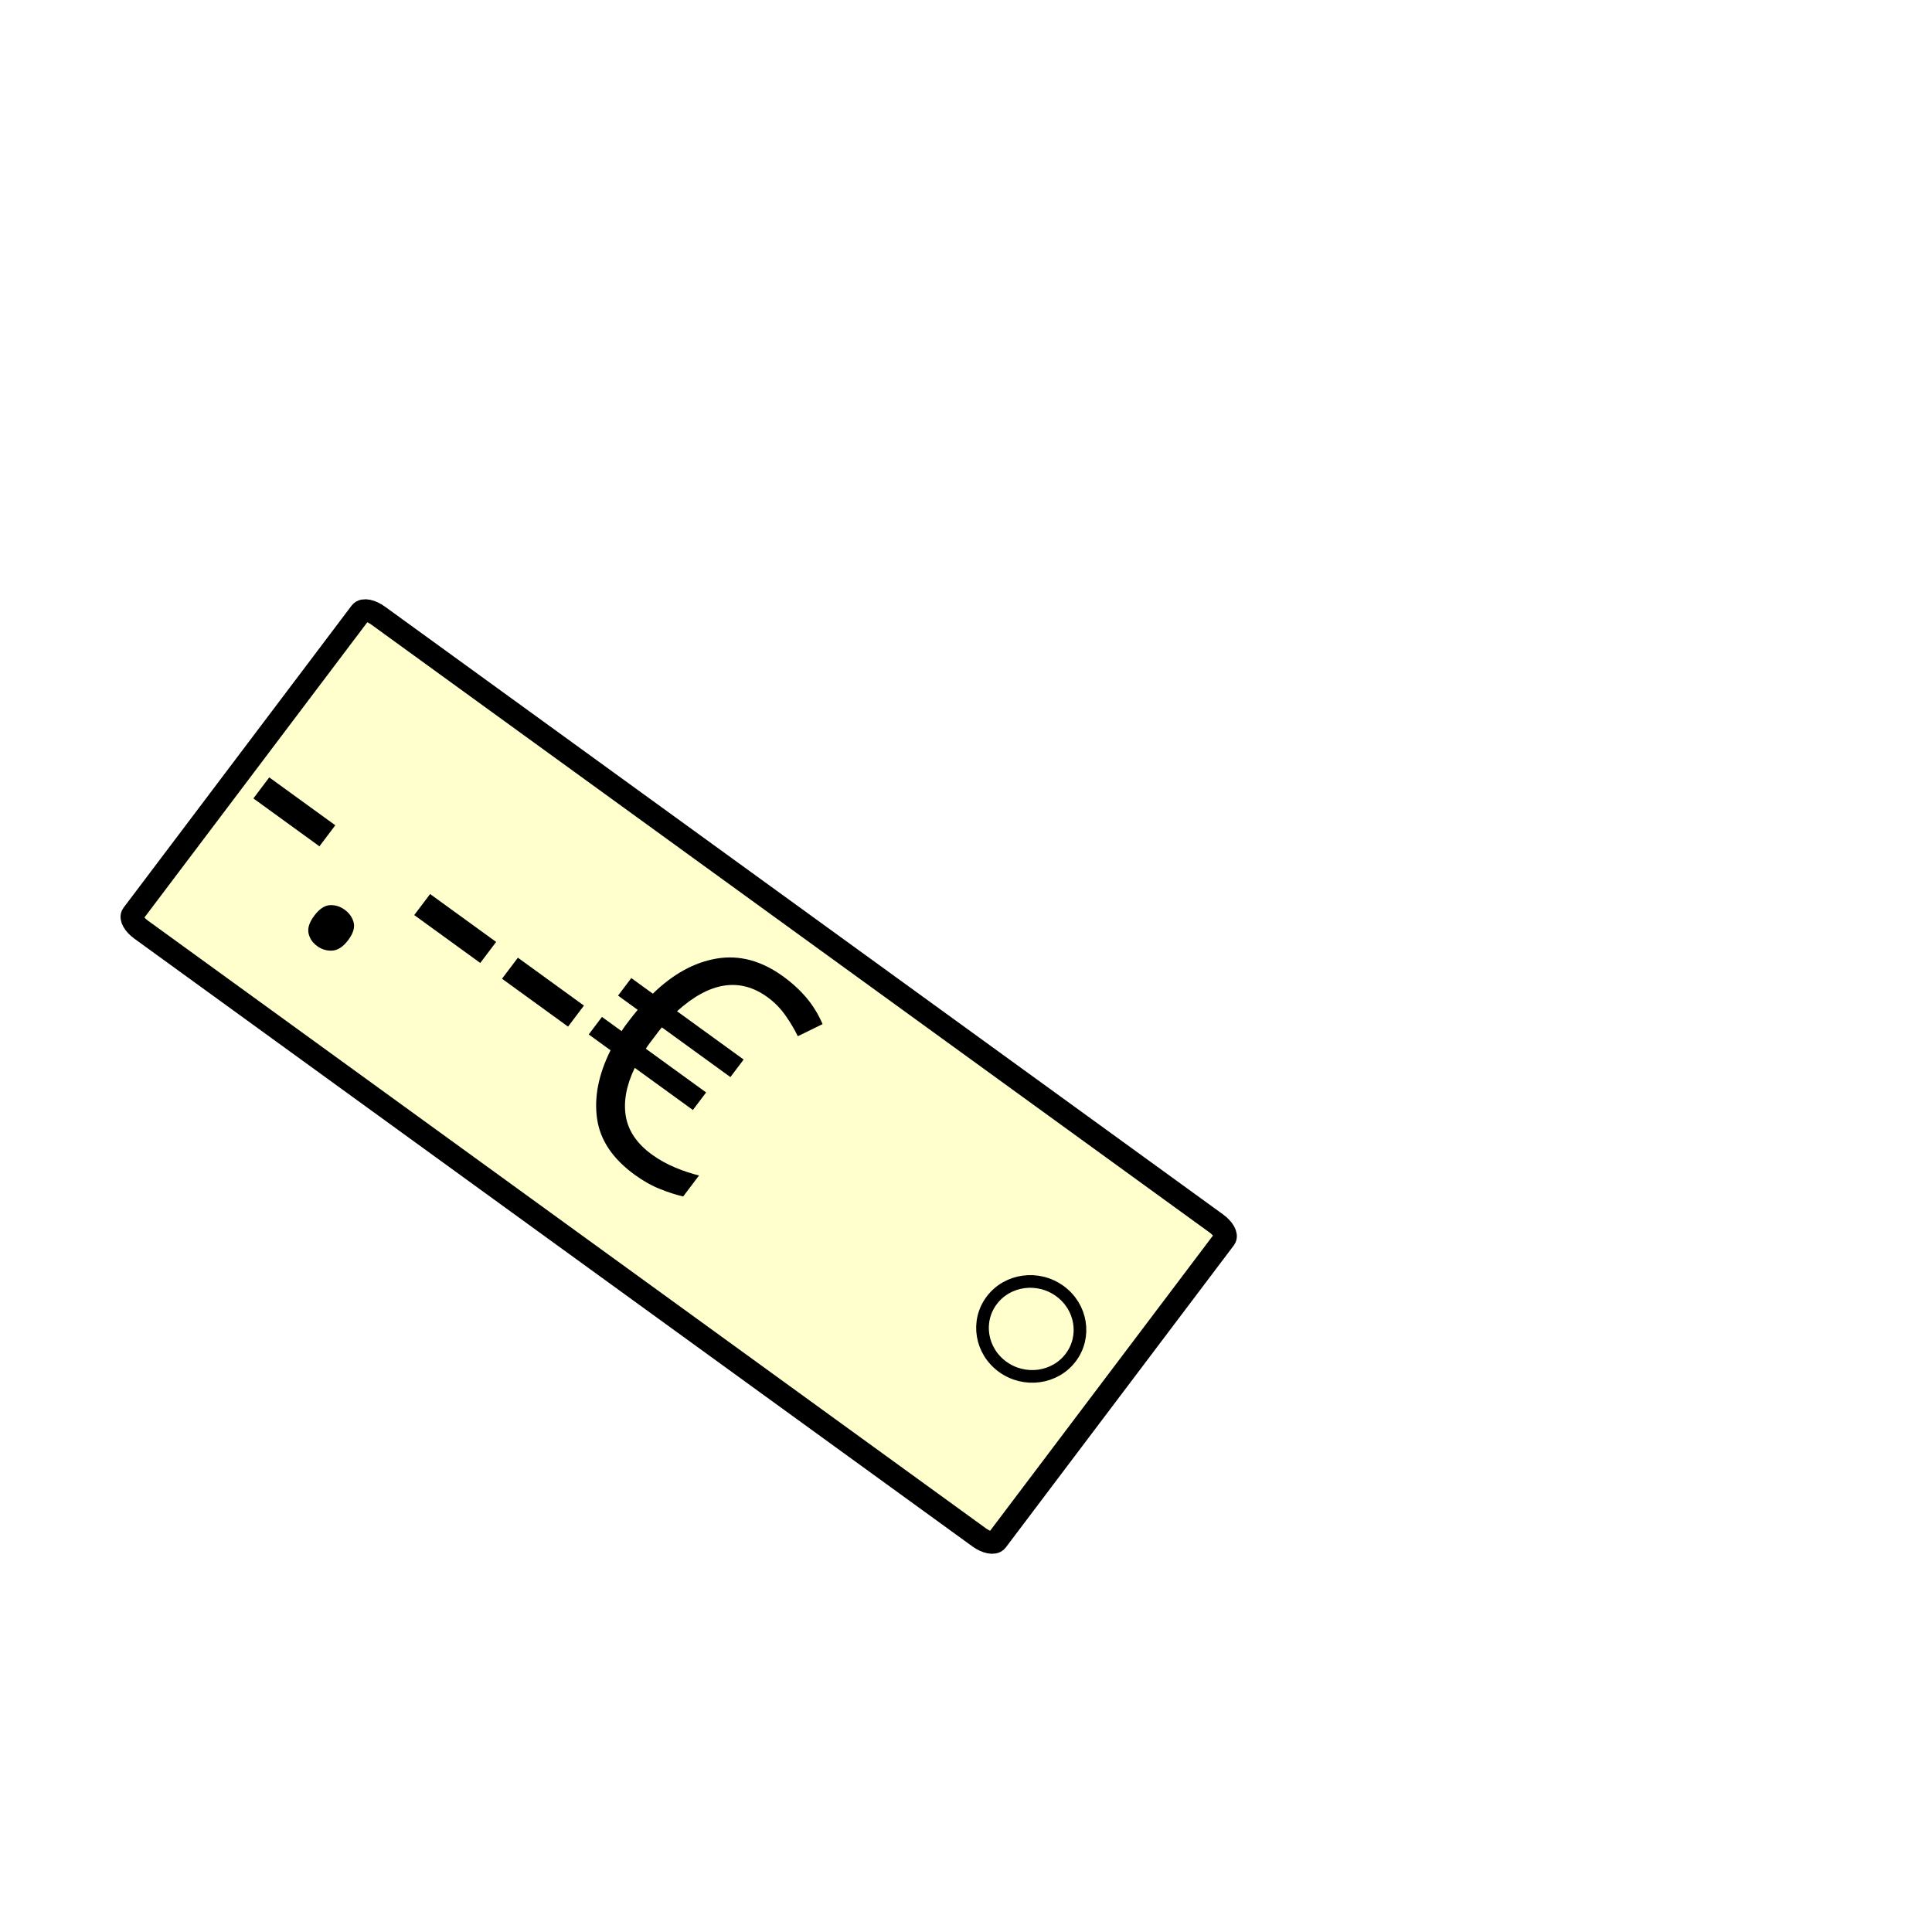
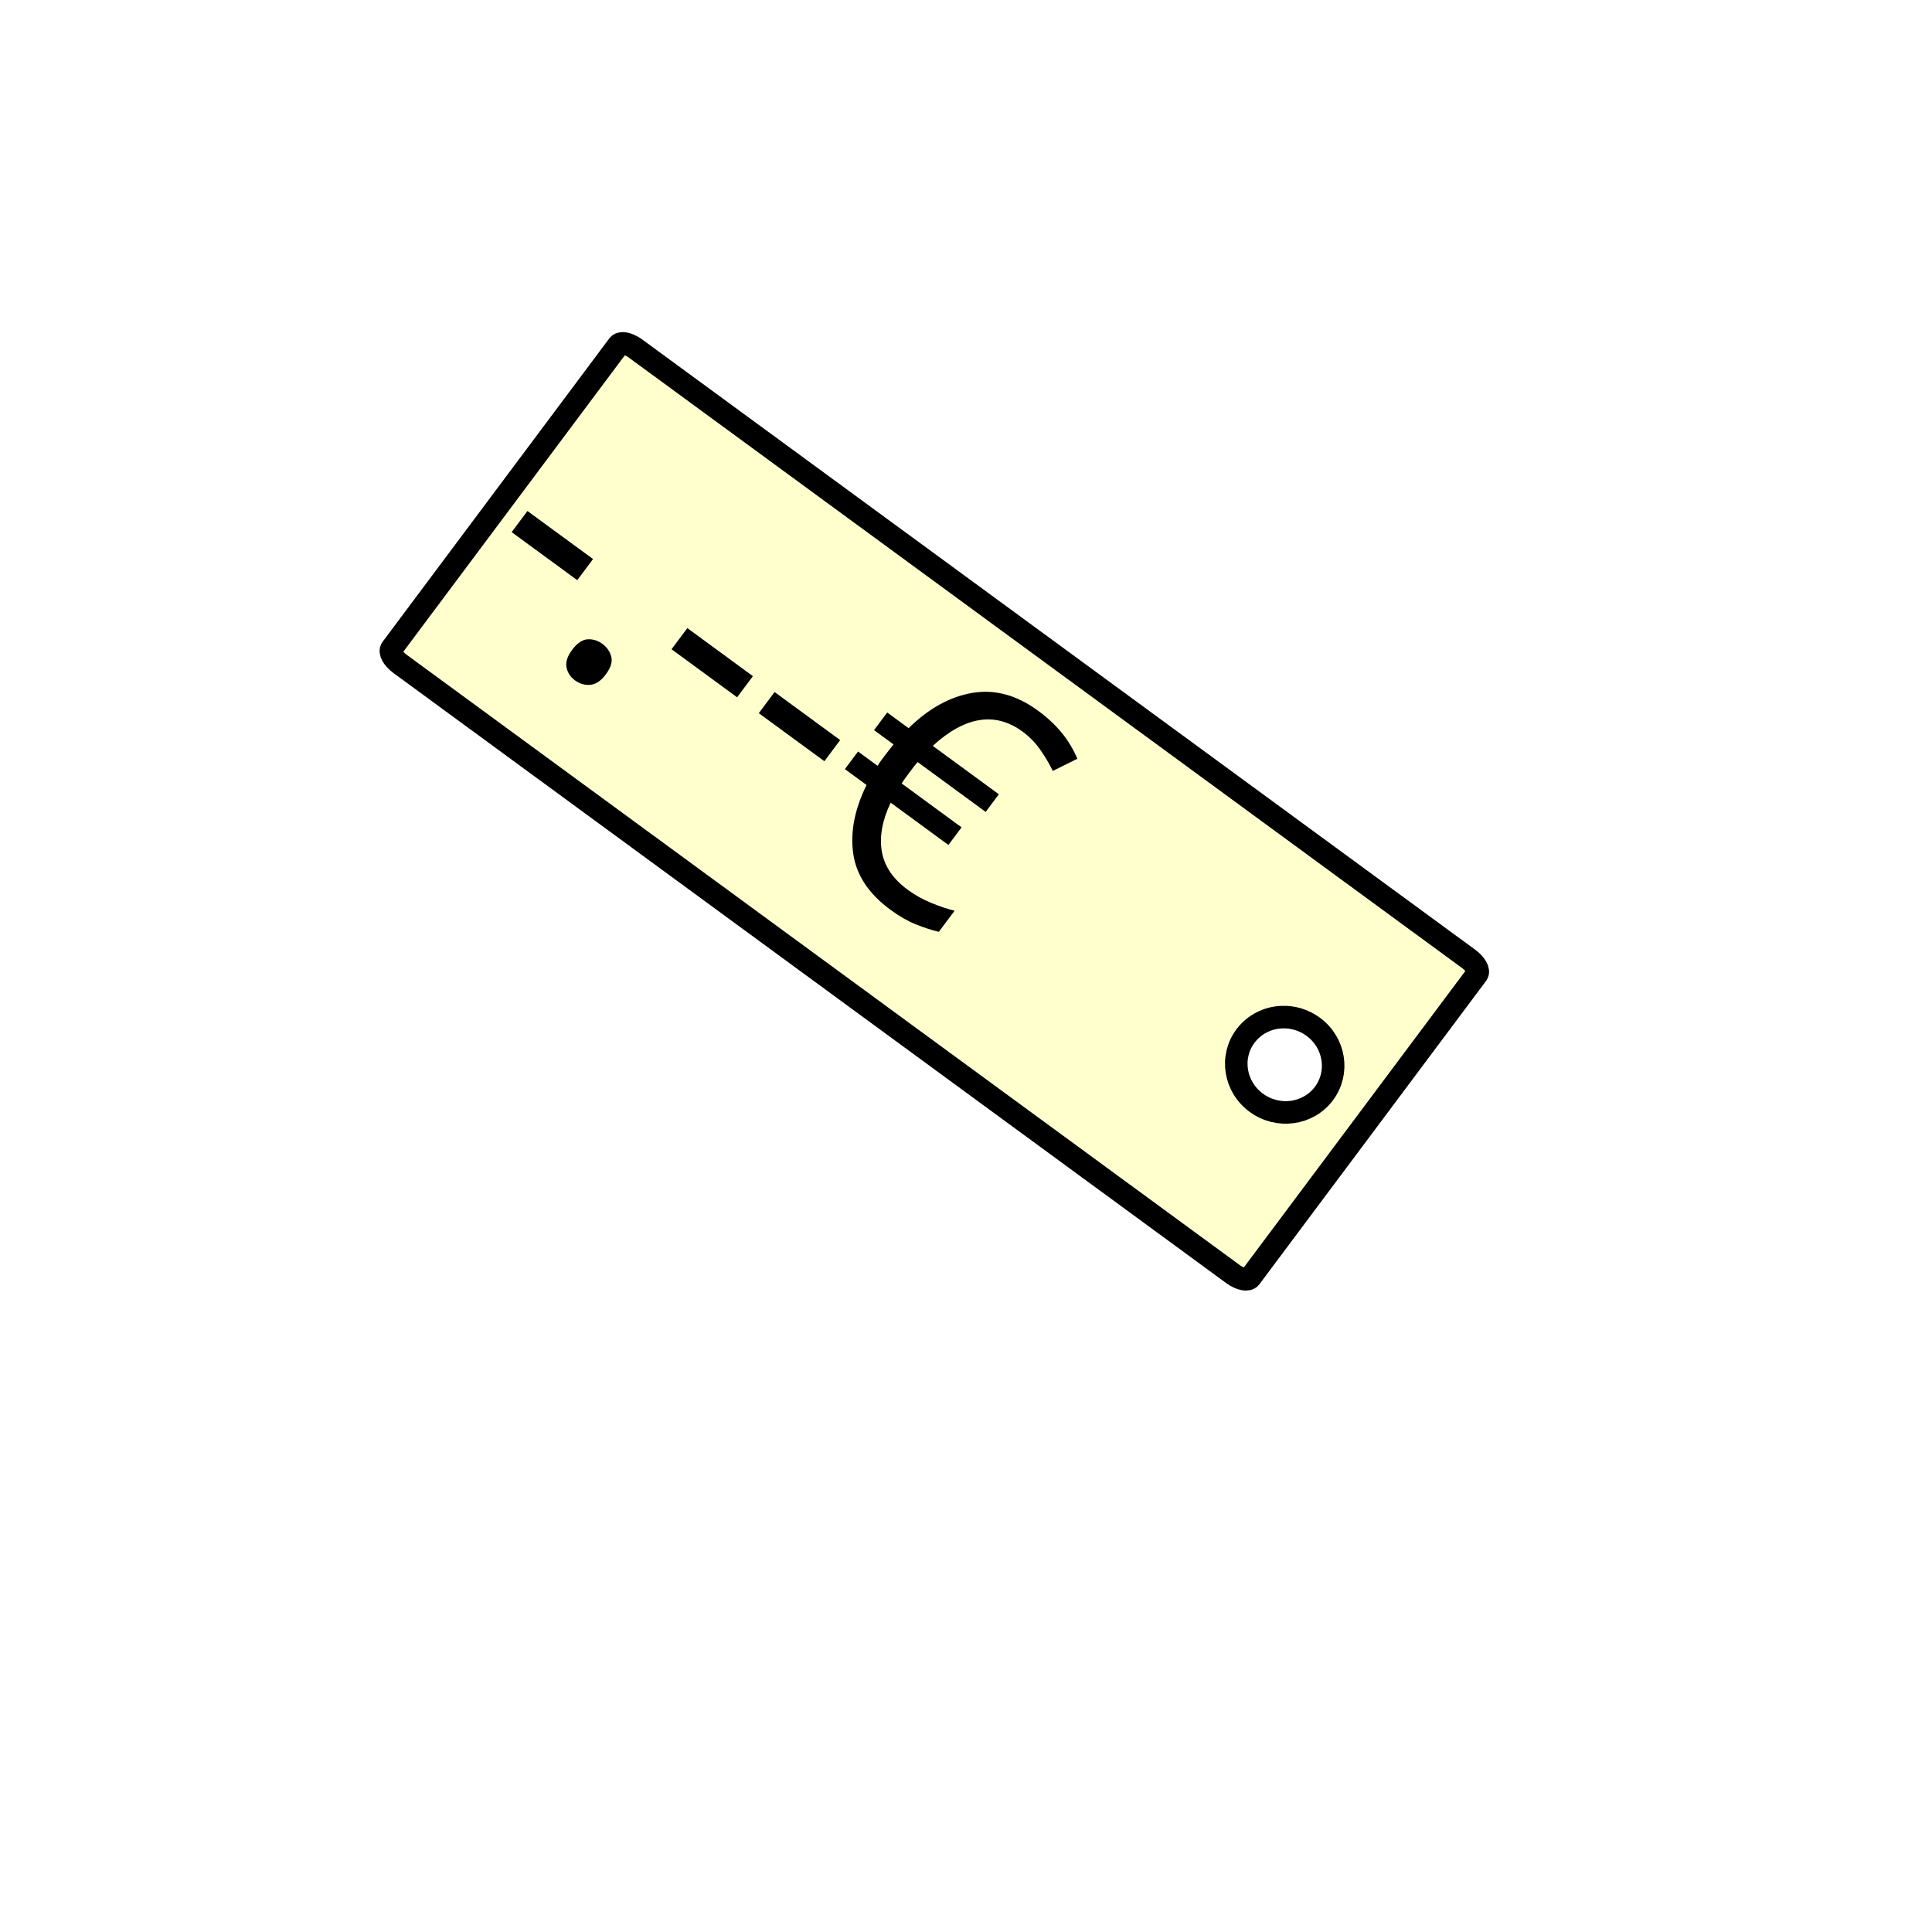
- <svg xmlns="http://www.w3.org/2000/svg" xmlns:ns1="http://www.openswatchbook.org/uri/2009/osb" width="256" height="256" id="svg2" version="1.1">
+ <svg xmlns="http://www.w3.org/2000/svg" xmlns:ns1="http://www.openswatchbook.org/uri/2009/osb" width="1024" height="1024" id="svg2" version="1.1">
  <defs id="defs4">
    <linearGradient id="linearGradient6862" ns1:paint="solid">
      <stop style="stop-color:#000000;stop-opacity:1;" offset="0" id="stop6864" />
    </linearGradient>
  </defs>
  <g id="layer1" transform="translate(-190.233,-423.2698)">
-     <g id="g7081" transform="matrix(0.997359,-0.07262885,0.07262885,0.997359,-40.3619,21.84256)">
-       <rect transform="matrix(-0.6588583,0.7522671,-0.7647559,-0.6443201,0,0)" clip-path="none" style="fill:#ffffce;fill-opacity:1;stroke:#000000;stroke-width:2.99;stroke-linejoin:round;stroke-miterlimit:4;stroke-opacity:1;stroke-dasharray:none" ry="2.114" rx="0.975" y="-654.429" x="226.253" height="141.411" width="52.131" id="rect4904" />
-       <path id="path6875" d="m 320.183,607.394 c -2.729,-2.299 -3.087,-6.281 -0.799,-8.893 2.288,-2.612 6.355,-2.866 9.084,-0.567 2.729,2.299 3.087,6.281 0.799,8.893 -2.288,2.612 -6.355,2.866 -9.084,0.567 z" style="fill:none;stroke:#000000;stroke-width:1.676;stroke-linejoin:round;stroke-miterlimit:4;stroke-opacity:1" />
-       <text transform="matrix(0.7634077,0.6431842,-0.6601432,0.7537341,0,0)" id="text6896" y="265.307" x="515.661" style="font-size:44.704px;font-style:normal;font-weight:normal;line-height:125%;letter-spacing:0px;word-spacing:0px;fill:#000000;fill-opacity:1;stroke:none;font-family:Sans" xml:space="preserve">
-         <tspan style="font-style:normal;font-variant:normal;font-weight:normal;font-stretch:normal;font-family:Casual;-inkscape-font-specification:Casual" y="265.307" x="515.661" id="tspan6898">-.--€</tspan>
+     <g id="g2997">
+       <path id="rect4904" transform="translate(190.233,423.2698)" d="M 330.219 182 C 329.114 181.962 328.235 182.257 327.75 182.906 L 207.562 343.75 C 206.269 345.481 208.262 349.114 212.031 351.875 L 653.531 675.312 C 657.301 678.074 661.394 678.887 662.688 677.156 L 782.875 516.312 C 784.168 514.582 782.176 510.98 778.406 508.219 L 336.906 184.781 C 334.55 183.055 332.06 182.063 330.219 182 z M 679.344 539.094 C 685.087 538.852 690.975 540.507 696 544.188 C 707.485 552.601 710.037 568.463 701.719 579.594 C 693.401 590.724 677.36 592.914 665.875 584.5 C 654.39 576.086 651.807 560.256 660.125 549.125 C 664.804 542.864 671.96 539.404 679.344 539.094 z " clip-path="none" style="fill:#ffffce;fill-opacity:1;stroke:#000000;stroke-width:11.947;stroke-linejoin:round;stroke-miterlimit:4;stroke-opacity:1;stroke-dasharray:none" />
+       <text transform="matrix(0.8040405,0.5890028,-0.6006206,0.8037317,0,0)" id="text6896" y="336.223" x="787.344" style="font-size:178.628px;font-style:normal;font-weight:normal;line-height:125%;letter-spacing:0px;word-spacing:0px;fill:#000000;fill-opacity:1;stroke:none;font-family:Sans" xml:space="preserve">
+         <tspan style="font-style:normal;font-variant:normal;font-weight:normal;font-stretch:normal;font-family:Casual;-inkscape-font-specification:Casual" y="336.223" x="787.344" id="tspan6898">-.--€</tspan>
      </text>
    </g>
  </g>
</svg>
